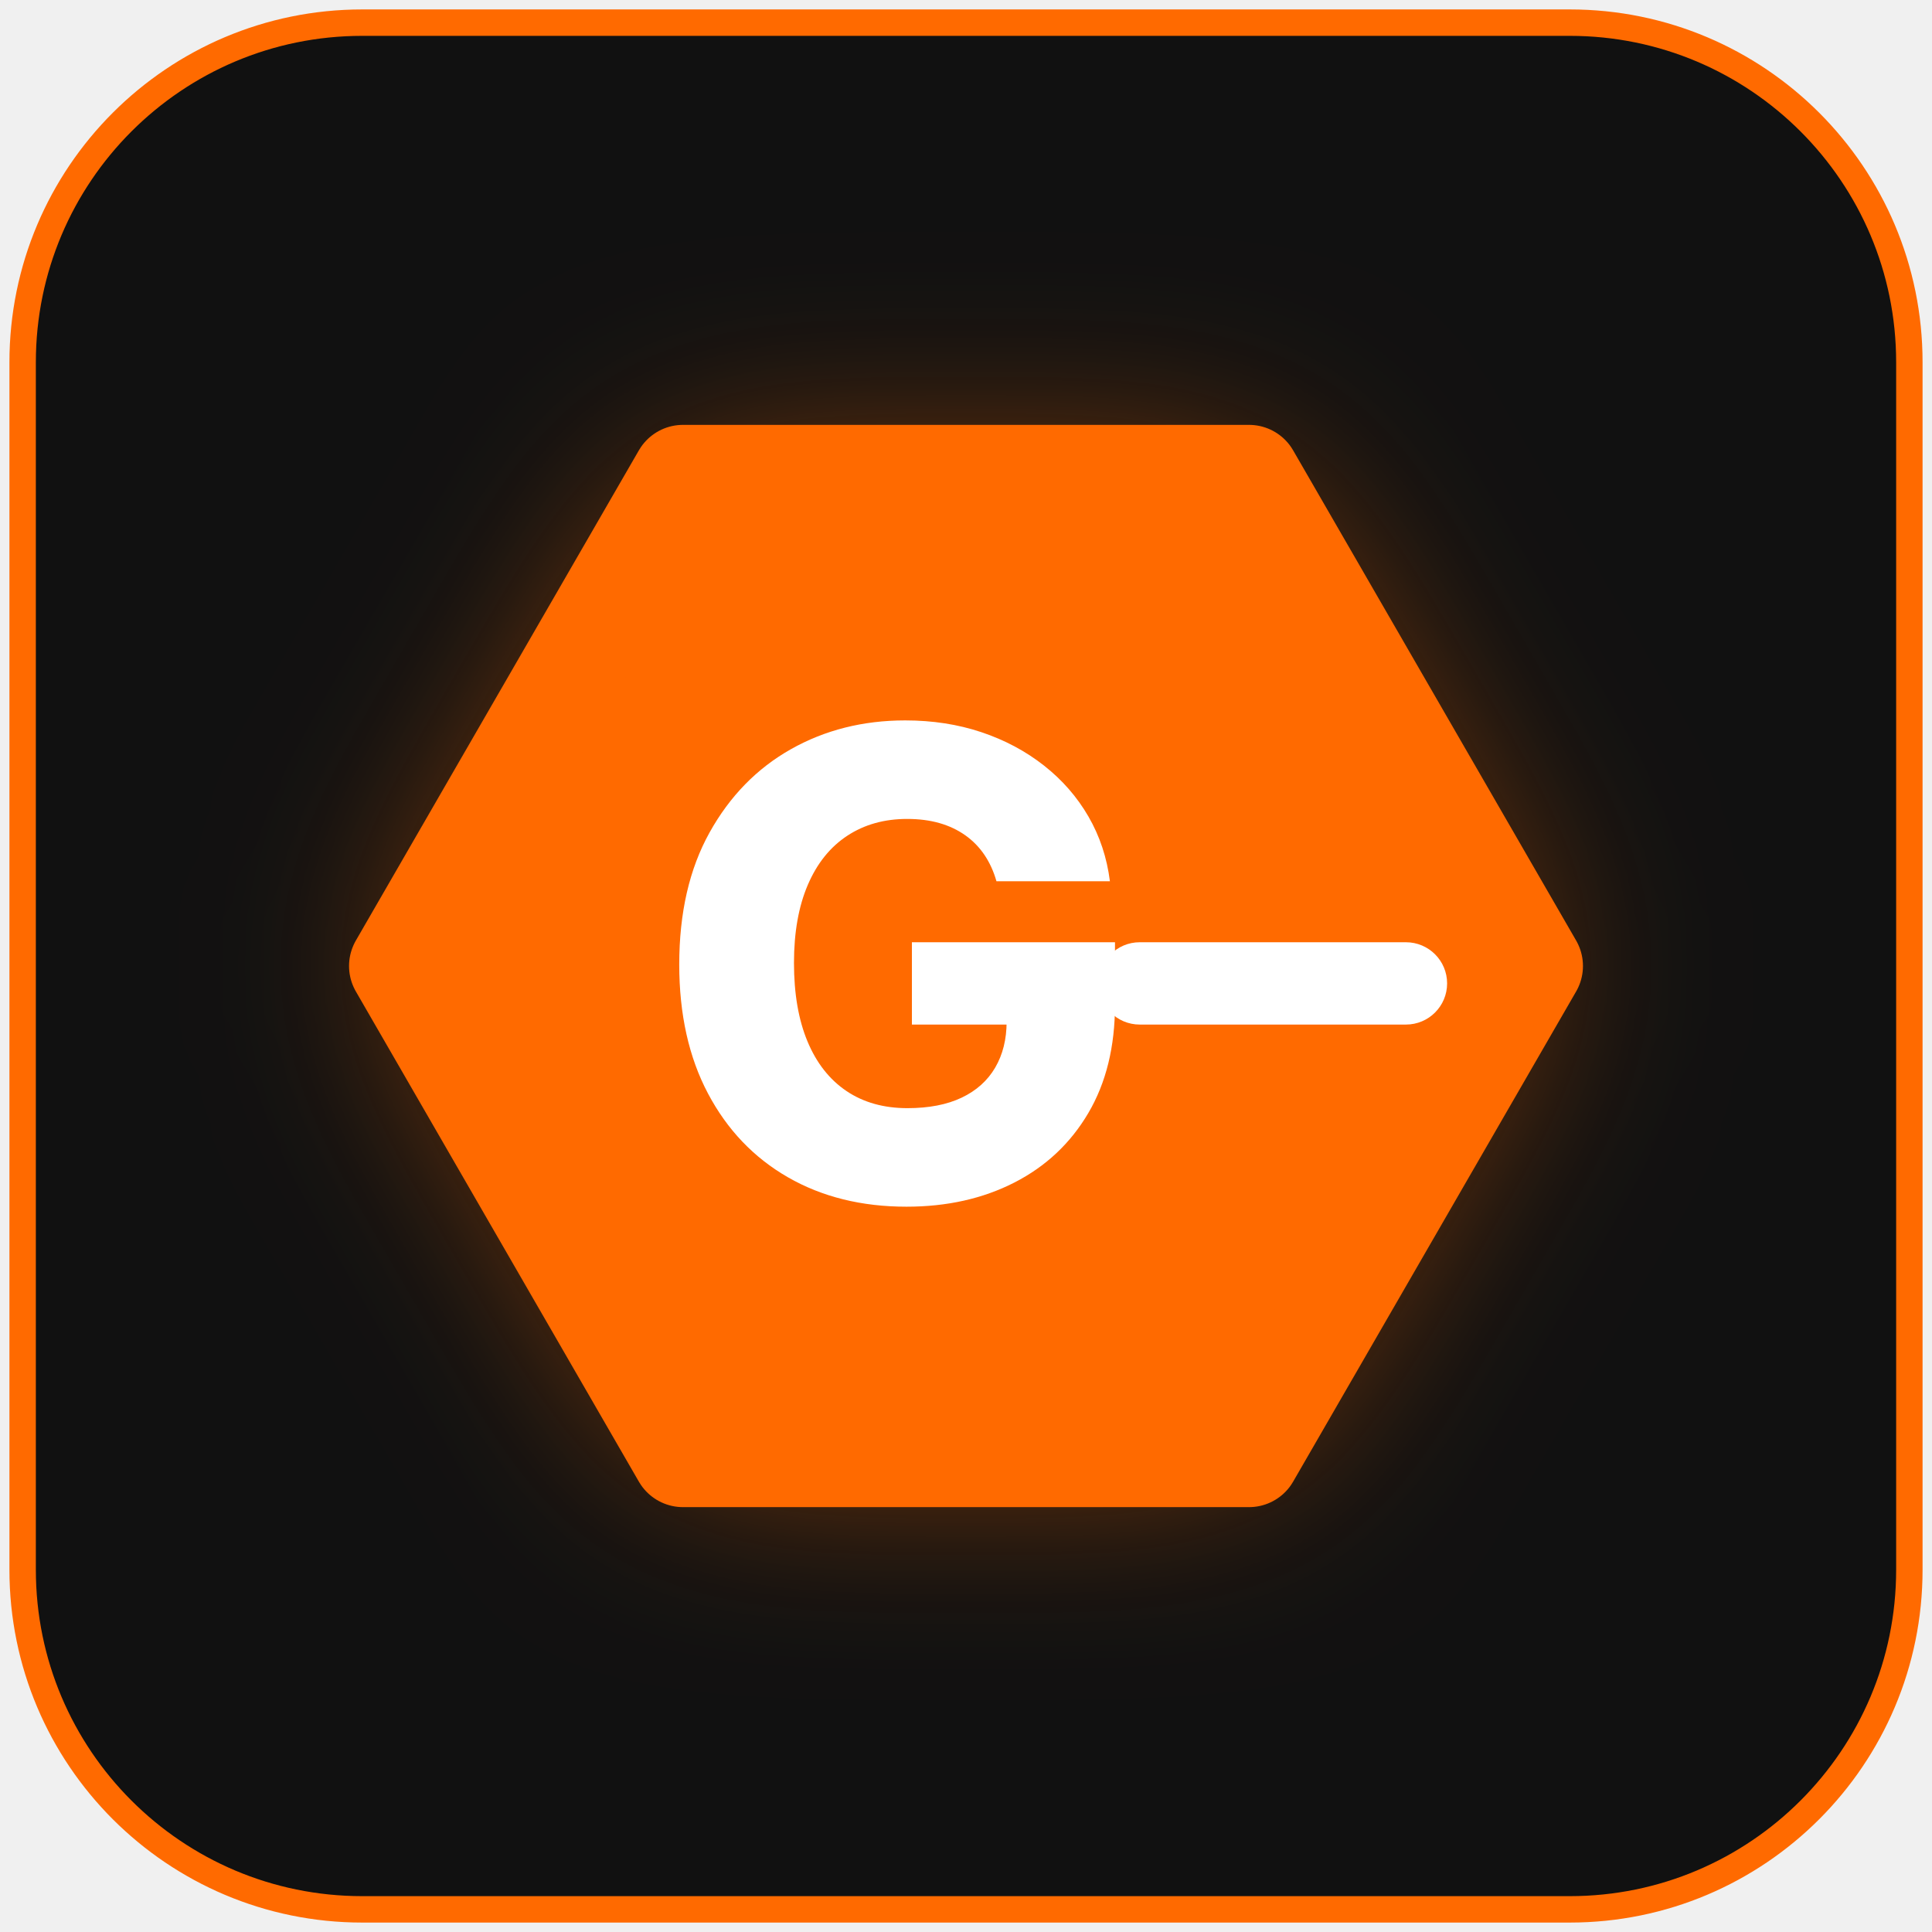
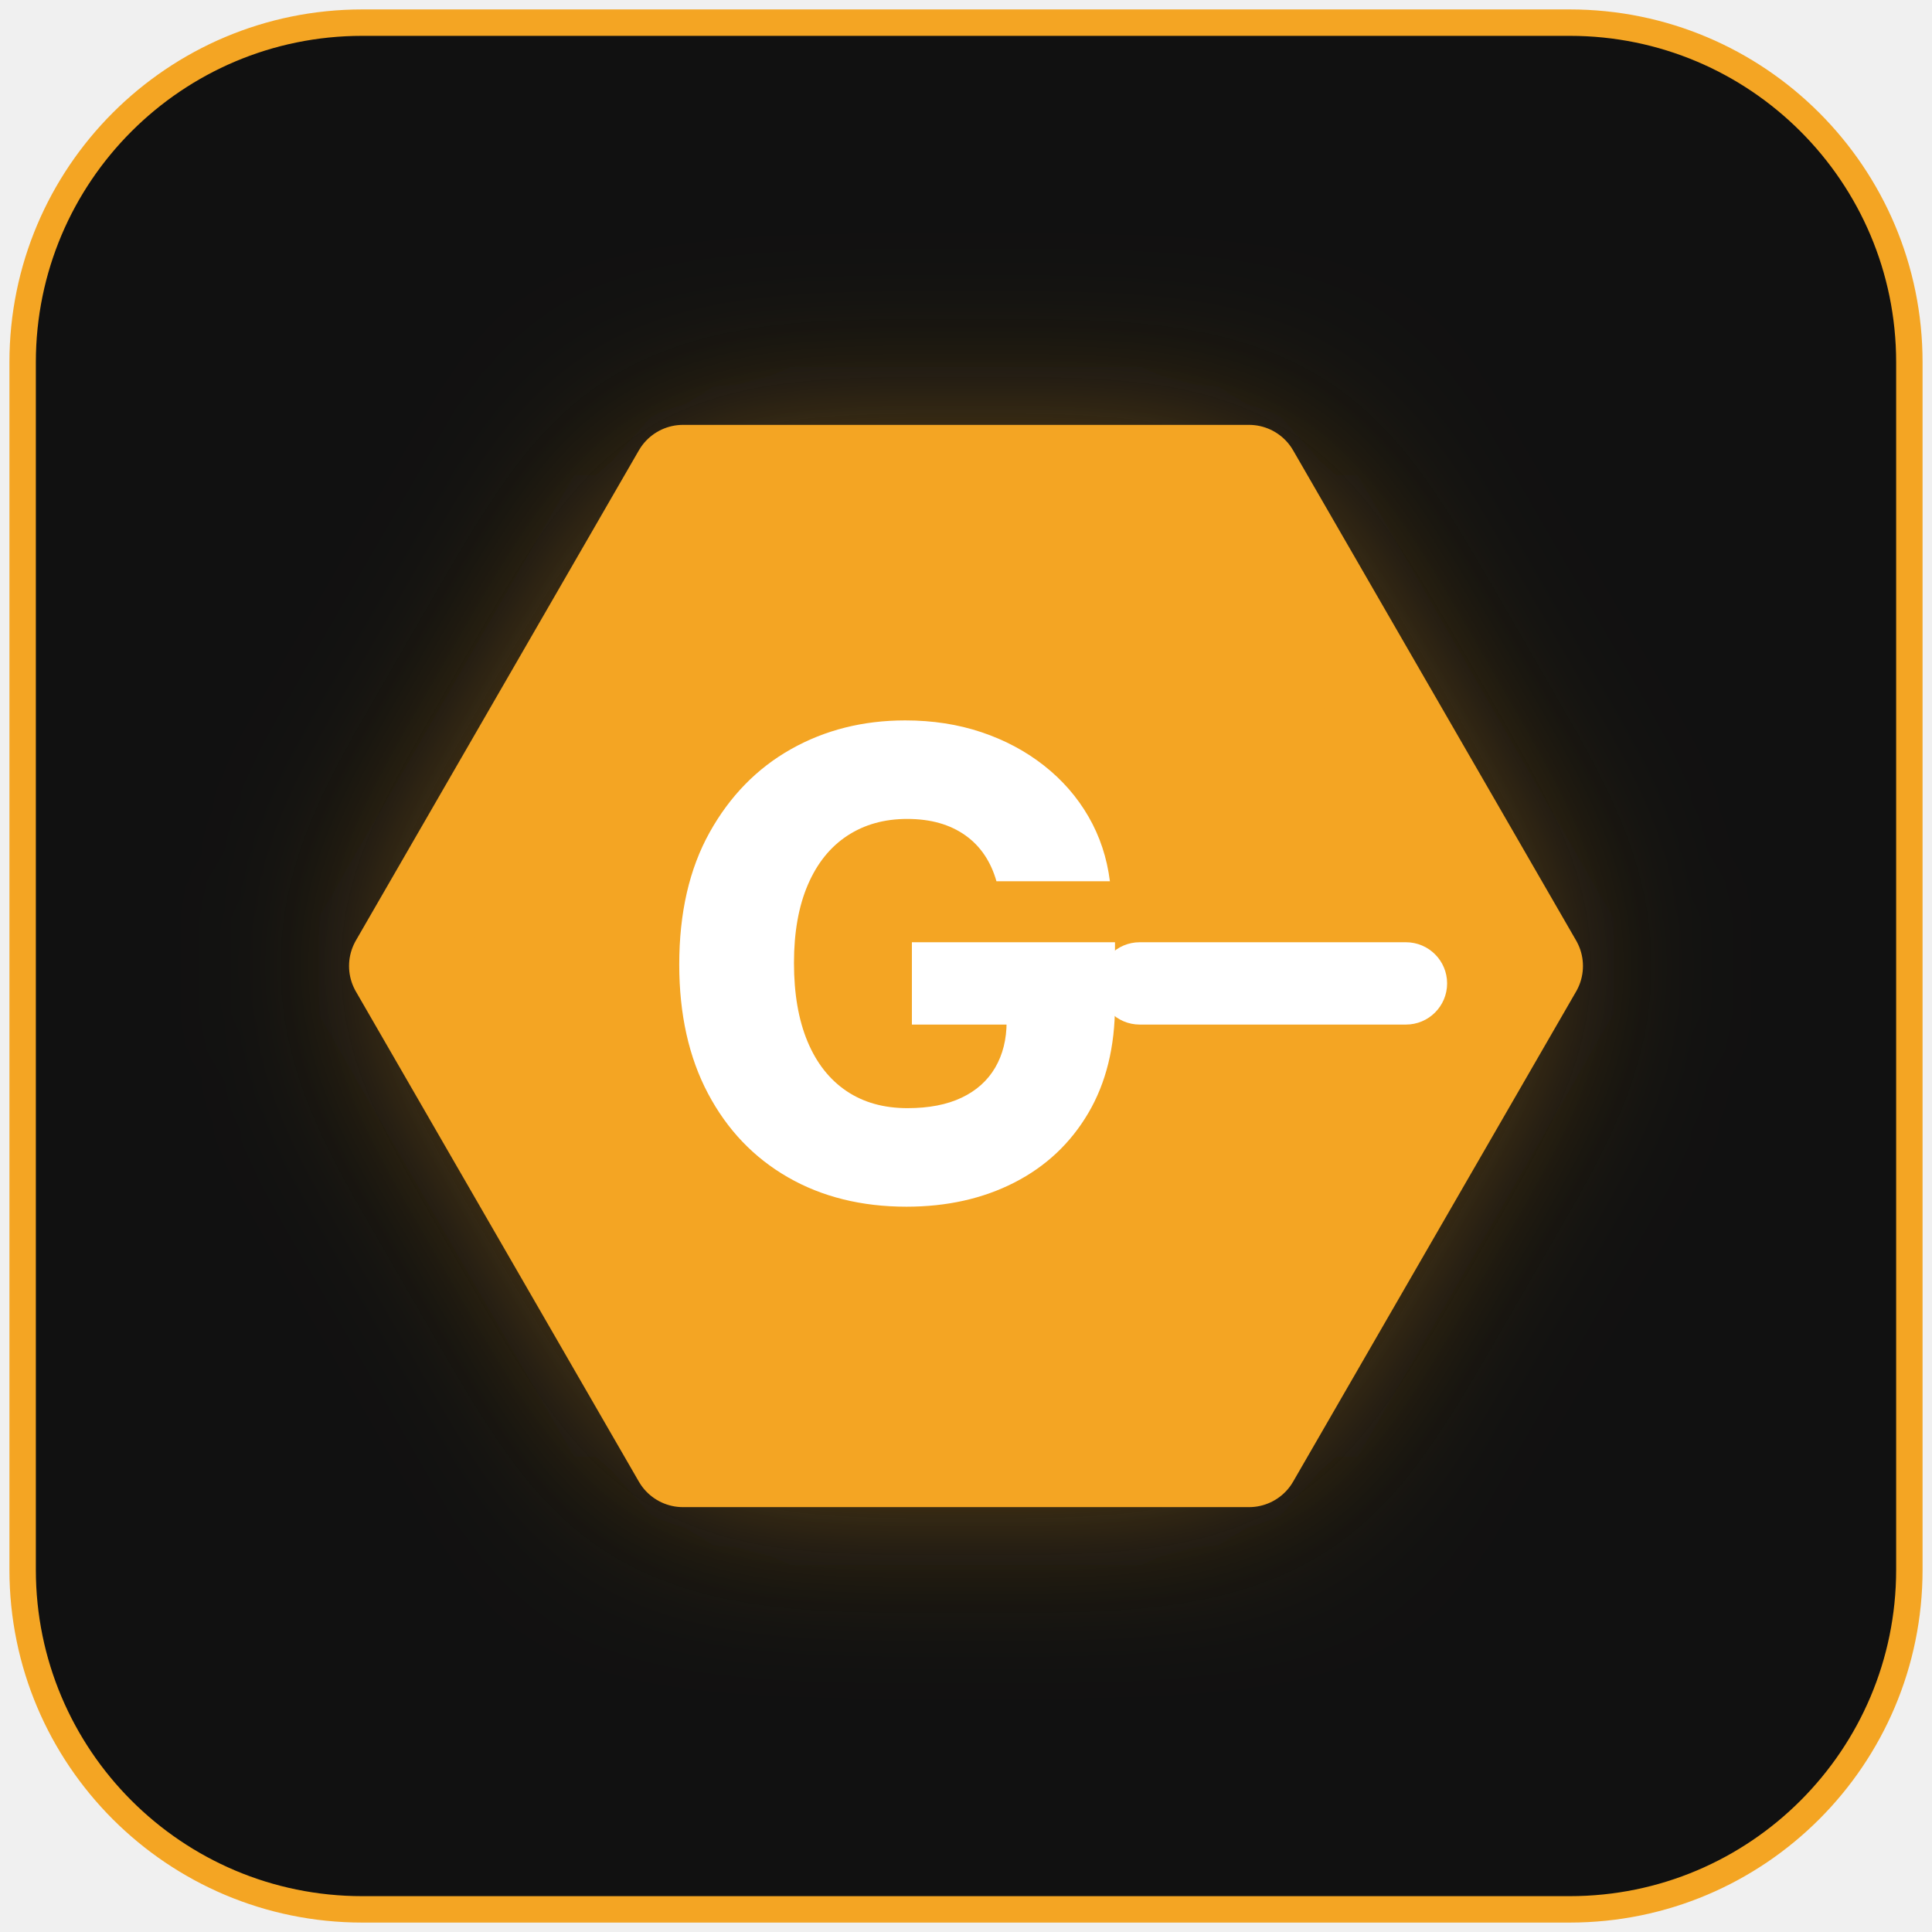
<svg xmlns="http://www.w3.org/2000/svg" width="1024" height="1024" viewBox="0 0 1024 1024">
-   <rect x="12" y="12" width="1000" height="1000" rx="180" fill="#111111" stroke="#FF6A00" stroke-width="14" />
+   <rect x="12" y="12" width="1000" height="1000" rx="180" fill="#111111" stroke="#F4A523" stroke-width="14" />
  <defs>
    <filter id="glowb" x="-60%" y="-60%" width="220%" height="220%">
      <feGaussianBlur stdDeviation="54.0" />
    </filter>
  </defs>
-   <polygon points="812.00,512.00 662.00,771.81 362.00,771.81 212.00,512.00 362.00,252.19 662.00,252.19" fill="#FF6A00" opacity="0.55" filter="url(#glowb)" />
-   <polygon points="812.00,512.00 662.00,771.81 362.00,771.81 212.00,512.00 362.00,252.19 662.00,252.19" fill="#FF6A00" stroke="#FF6A00" stroke-width="54.0" stroke-linejoin="round" />
+   <polygon points="812.00,512.00 662.00,771.81 362.00,771.81 212.00,512.00 362.00,252.19 662.00,252.19" fill="#F4A523" opacity="0.55" filter="url(#glowb)" />
+   <polygon points="812.00,512.00 662.00,771.81 362.00,771.81 212.00,512.00 362.00,252.19 662.00,252.19" fill="#F4A523" stroke="#F4A523" stroke-width="54.0" stroke-linejoin="round" />
  <path transform="translate(346.20,636.20)" d="M134.26 3.369Q98.547 3.369 71.426 -12.213Q44.304 -27.795 29.059 -56.602Q13.813 -85.408 13.813 -124.995Q13.813 -166.099 29.901 -194.989Q45.989 -223.879 73.026 -239.125Q100.063 -254.37 133.586 -254.37Q155.317 -254.37 173.932 -248.137Q192.546 -241.904 207.118 -230.449Q221.689 -218.994 230.702 -203.412Q239.714 -187.83 242.073 -169.131H181.934Q179.744 -176.88 175.616 -183.029Q171.489 -189.177 165.425 -193.473Q159.36 -197.769 151.696 -199.958Q144.031 -202.148 134.597 -202.148Q116.404 -202.148 102.843 -193.22Q89.282 -184.292 81.954 -167.194Q74.626 -150.095 74.626 -125.837Q74.626 -101.411 81.786 -84.229Q88.945 -67.046 102.422 -57.949Q115.898 -48.853 134.766 -48.853Q151.78 -48.853 163.488 -54.412Q175.195 -59.971 181.26 -70.331Q187.324 -80.691 187.324 -94.673L198.611 -93.157H137.124V-136.787H244.768V-103.77Q244.768 -70.247 230.618 -46.241Q216.467 -22.236 191.451 -9.434Q166.436 3.369 134.26 3.369Z" fill="#FFFFFF" />
  <rect x="582.25" y="499.41" width="184.75" height="43.63" rx="21.82" fill="#FFFFFF" />
</svg>
